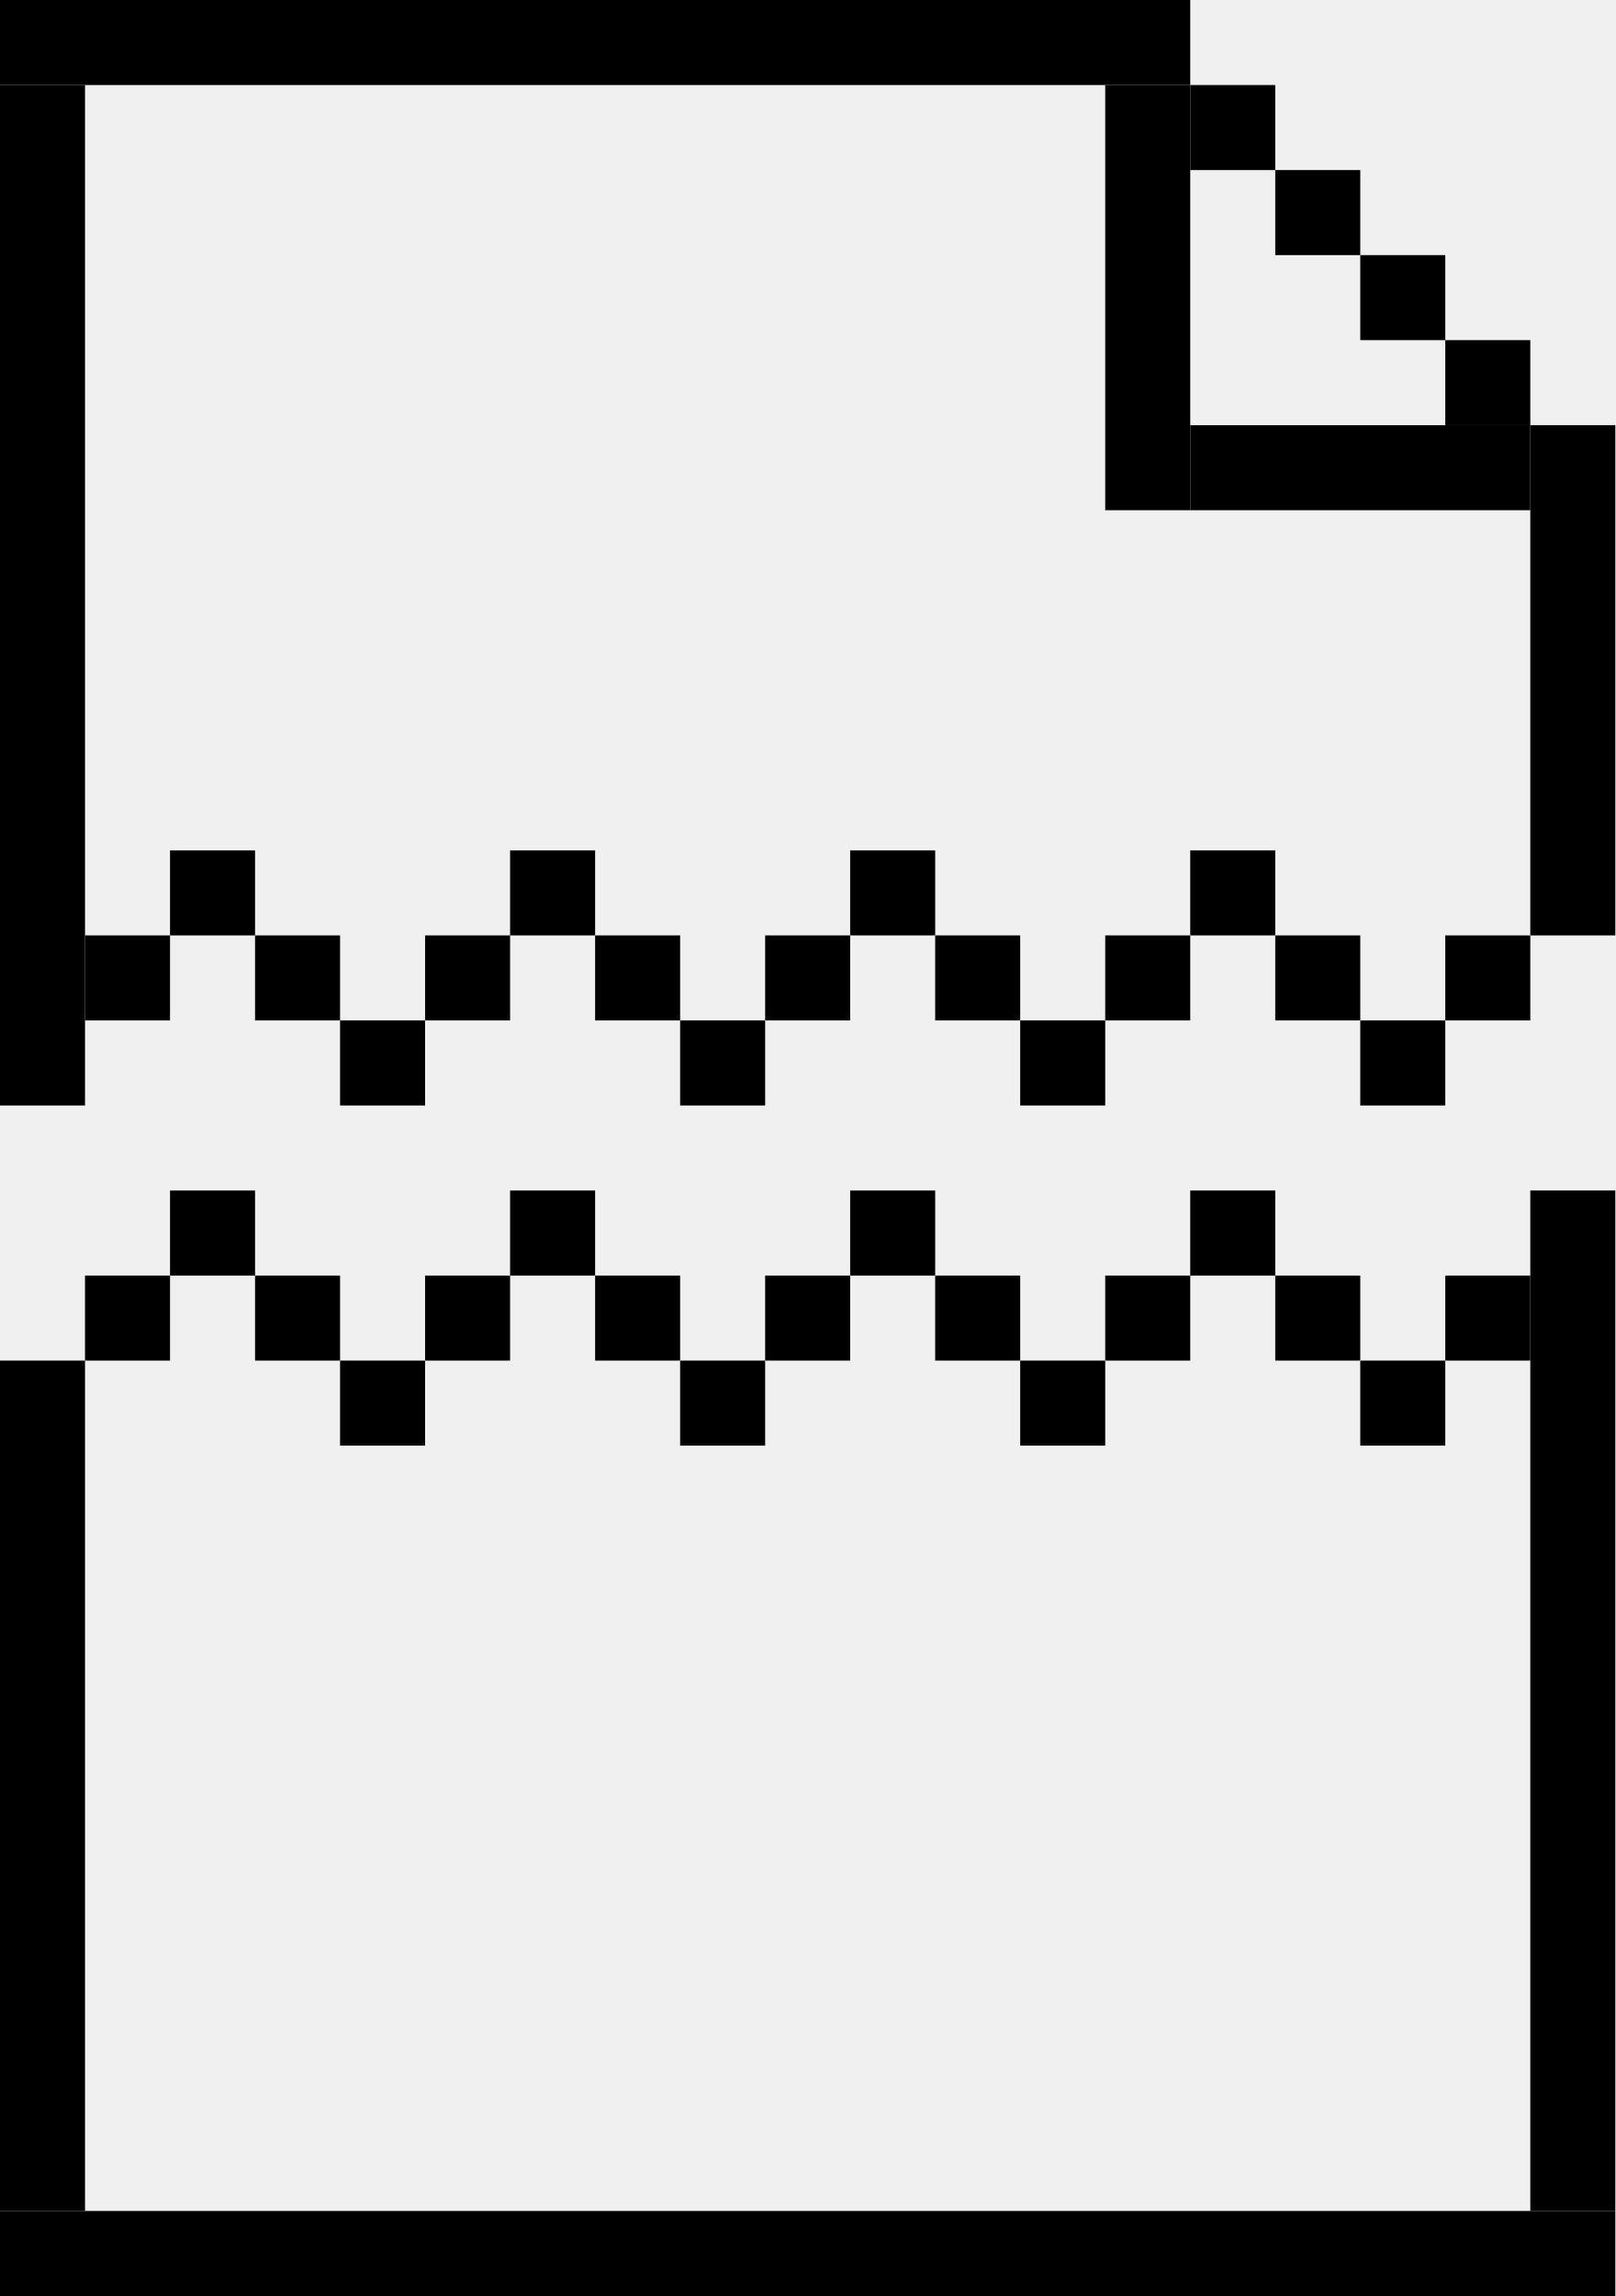
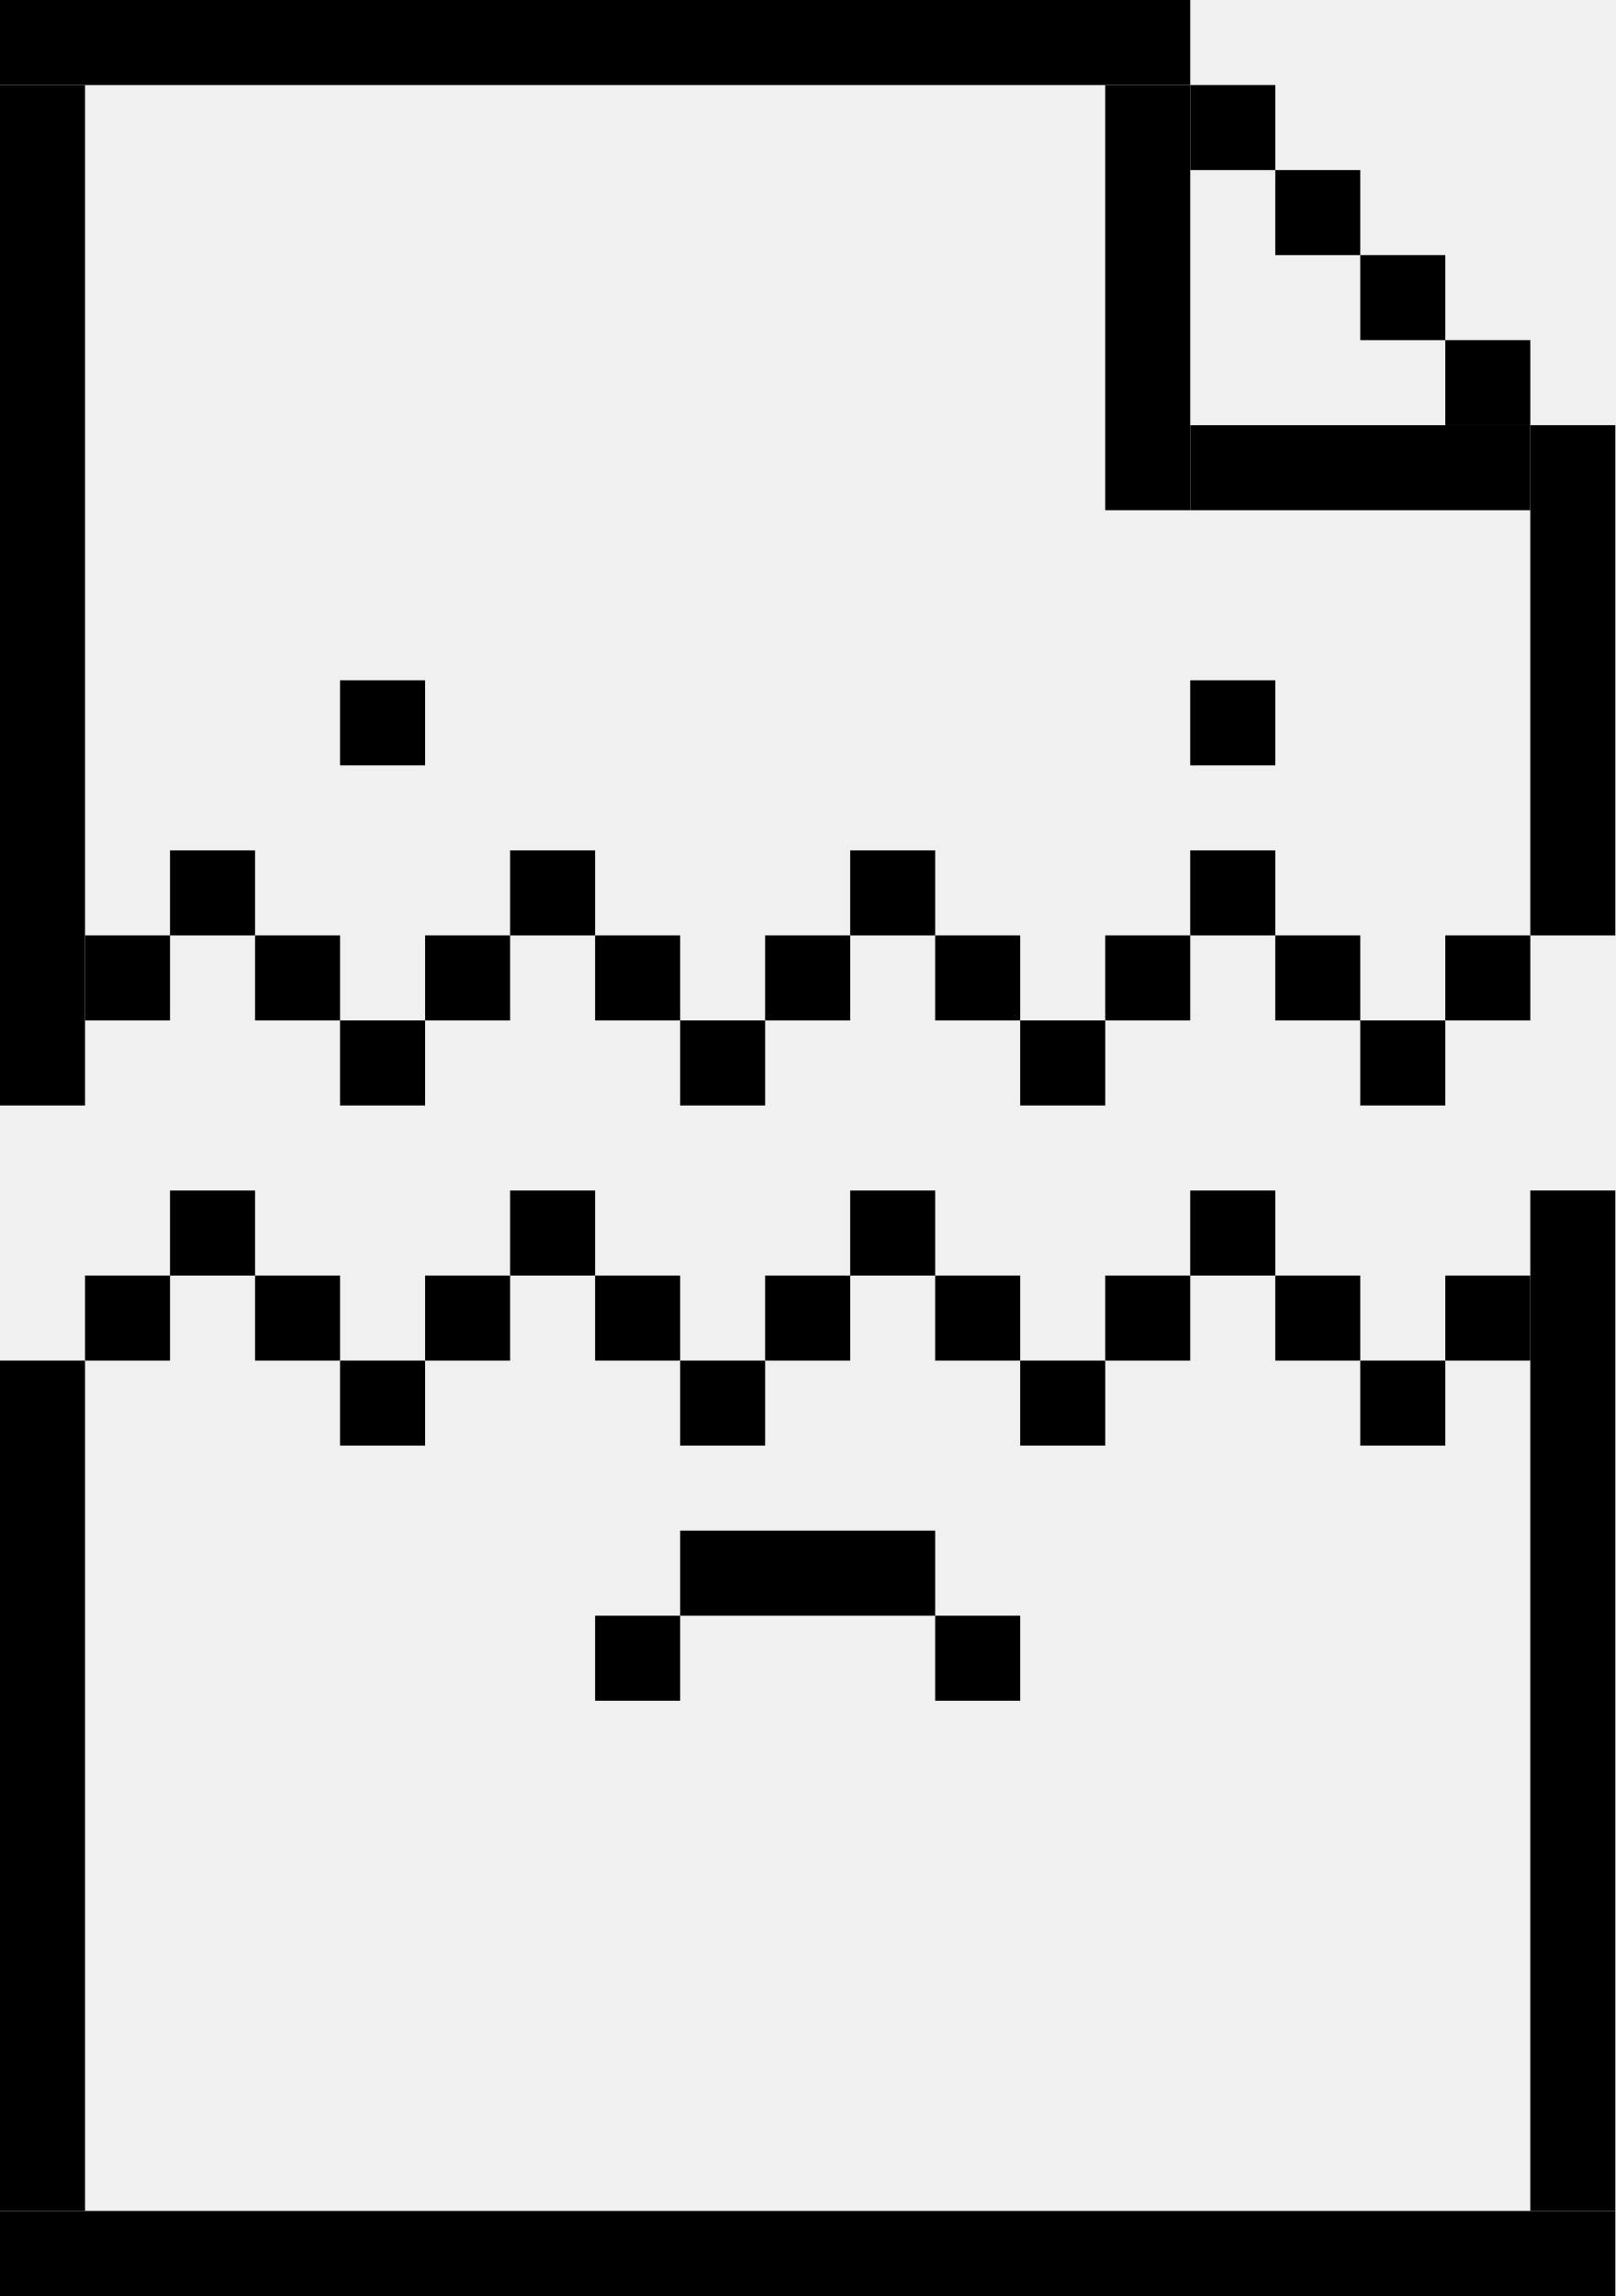
<svg xmlns="http://www.w3.org/2000/svg" width="57" height="81" viewBox="0 0 57 81" fill="none">
  <g clip-path="url(#clip0_47_4)">
    <rect width="42" height="3" fill="black" />
    <rect x="54" y="15" width="3" height="18" fill="black" />
    <rect y="3" width="3" height="36" fill="black" />
    <rect x="54" y="42" width="3" height="36" fill="black" />
    <rect y="48" width="3" height="30" fill="black" />
    <rect x="3" y="33" width="3" height="3" fill="black" />
    <rect x="3" y="45" width="3" height="3" fill="black" />
    <rect x="6" y="30" width="3" height="3" fill="black" />
+     <rect x="12" y="24" width="3" height="3" fill="black" />
+     <rect x="24" y="54" width="9" height="3" fill="black" />
+     <rect x="42" y="24" width="3" height="3" fill="black" />
    <rect x="6" y="42" width="3" height="3" fill="black" />
    <rect x="9" y="33" width="3" height="3" fill="black" />
    <rect x="9" y="45" width="3" height="3" fill="black" />
    <rect x="12" y="36" width="3" height="3" fill="black" />
    <rect x="12" y="48" width="3" height="3" fill="black" />
    <rect x="15" y="33" width="3" height="3" fill="black" />
    <rect x="15" y="45" width="3" height="3" fill="black" />
    <rect x="18" y="30" width="3" height="3" fill="black" />
    <rect x="18" y="42" width="3" height="3" fill="black" />
    <rect x="21" y="33" width="3" height="3" fill="black" />
    <rect x="21" y="45" width="3" height="3" fill="black" />
    <rect x="24" y="36" width="3" height="3" fill="black" />
    <rect x="24" y="48" width="3" height="3" fill="black" />
+     <rect x="21" y="57" width="3" height="3" fill="black" />
+     <rect x="33" y="57" width="3" height="3" fill="black" />
    <rect x="27" y="33" width="3" height="3" fill="black" />
    <rect x="27" y="45" width="3" height="3" fill="black" />
    <rect x="30" y="30" width="3" height="3" fill="black" />
    <rect x="30" y="42" width="3" height="3" fill="black" />
    <rect x="33" y="33" width="3" height="3" fill="black" />
    <rect x="33" y="45" width="3" height="3" fill="black" />
    <rect x="36" y="36" width="3" height="3" fill="black" />
    <rect x="36" y="48" width="3" height="3" fill="black" />
    <rect x="39" y="33" width="3" height="3" fill="black" />
    <rect x="39" y="45" width="3" height="3" fill="black" />
    <rect x="42" y="30" width="3" height="3" fill="black" />
    <rect x="51" y="12" width="3" height="3" fill="black" />
    <rect x="42" y="15" width="12" height="3" fill="black" />
    <rect x="48" y="9" width="3" height="3" fill="black" />
    <rect x="45" y="6" width="3" height="3" fill="black" />
    <rect x="42" y="3" width="3" height="3" fill="black" />
    <rect x="39" y="3" width="3" height="15" fill="black" />
    <rect x="42" y="42" width="3" height="3" fill="black" />
    <rect x="45" y="33" width="3" height="3" fill="black" />
    <rect x="45" y="45" width="3" height="3" fill="black" />
    <rect x="48" y="36" width="3" height="3" fill="black" />
    <rect x="48" y="48" width="3" height="3" fill="black" />
    <rect x="51" y="33" width="3" height="3" fill="black" />
    <rect x="51" y="45" width="3" height="3" fill="black" />
    <rect y="78" width="57" height="3" fill="black" />
  </g>
  <defs>
    <clipPath id="clip0_47_4">
      <rect width="57" height="81" fill="white" />
    </clipPath>
  </defs>
</svg>
